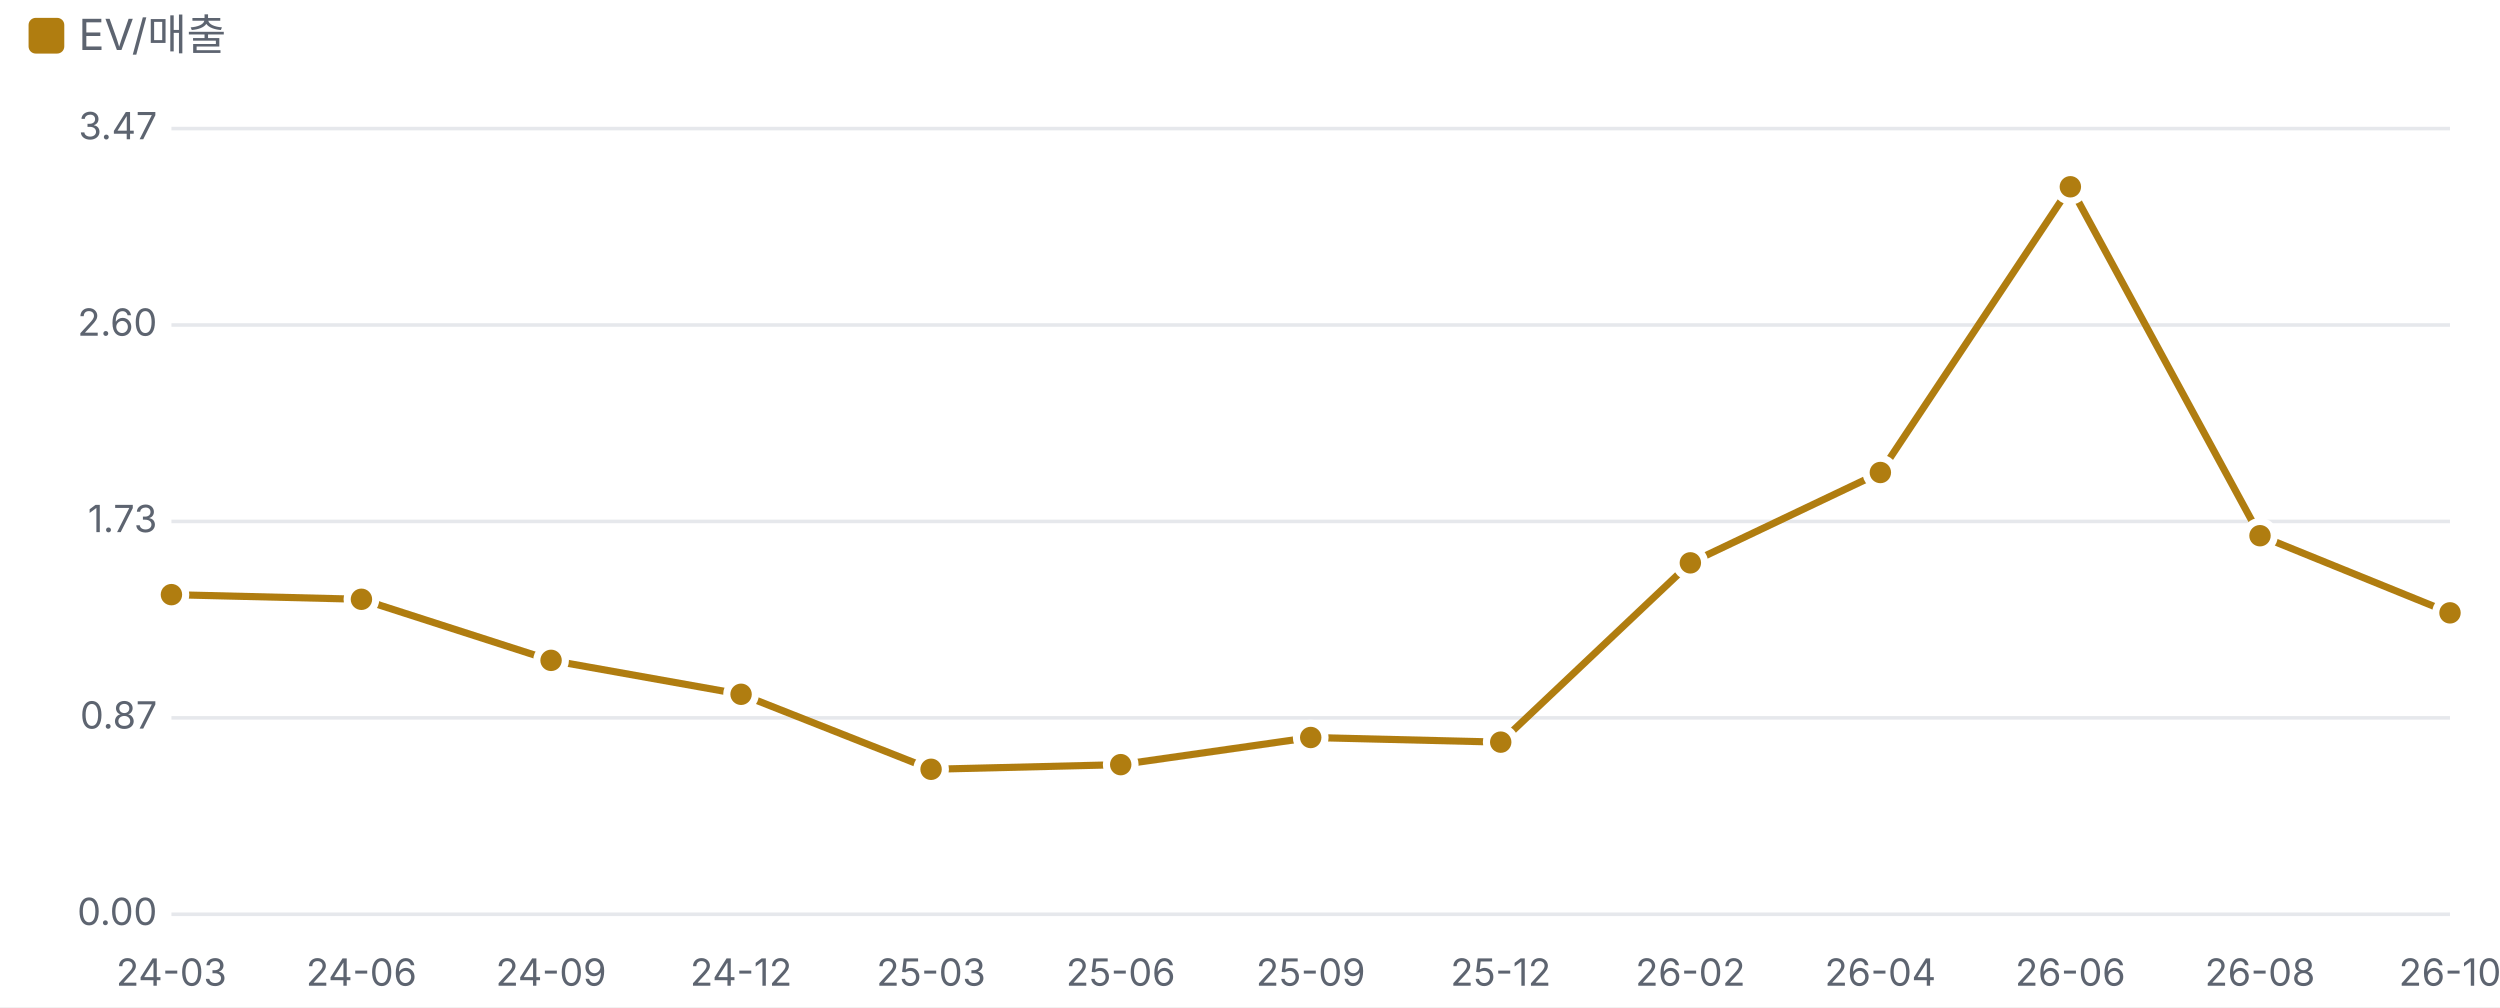
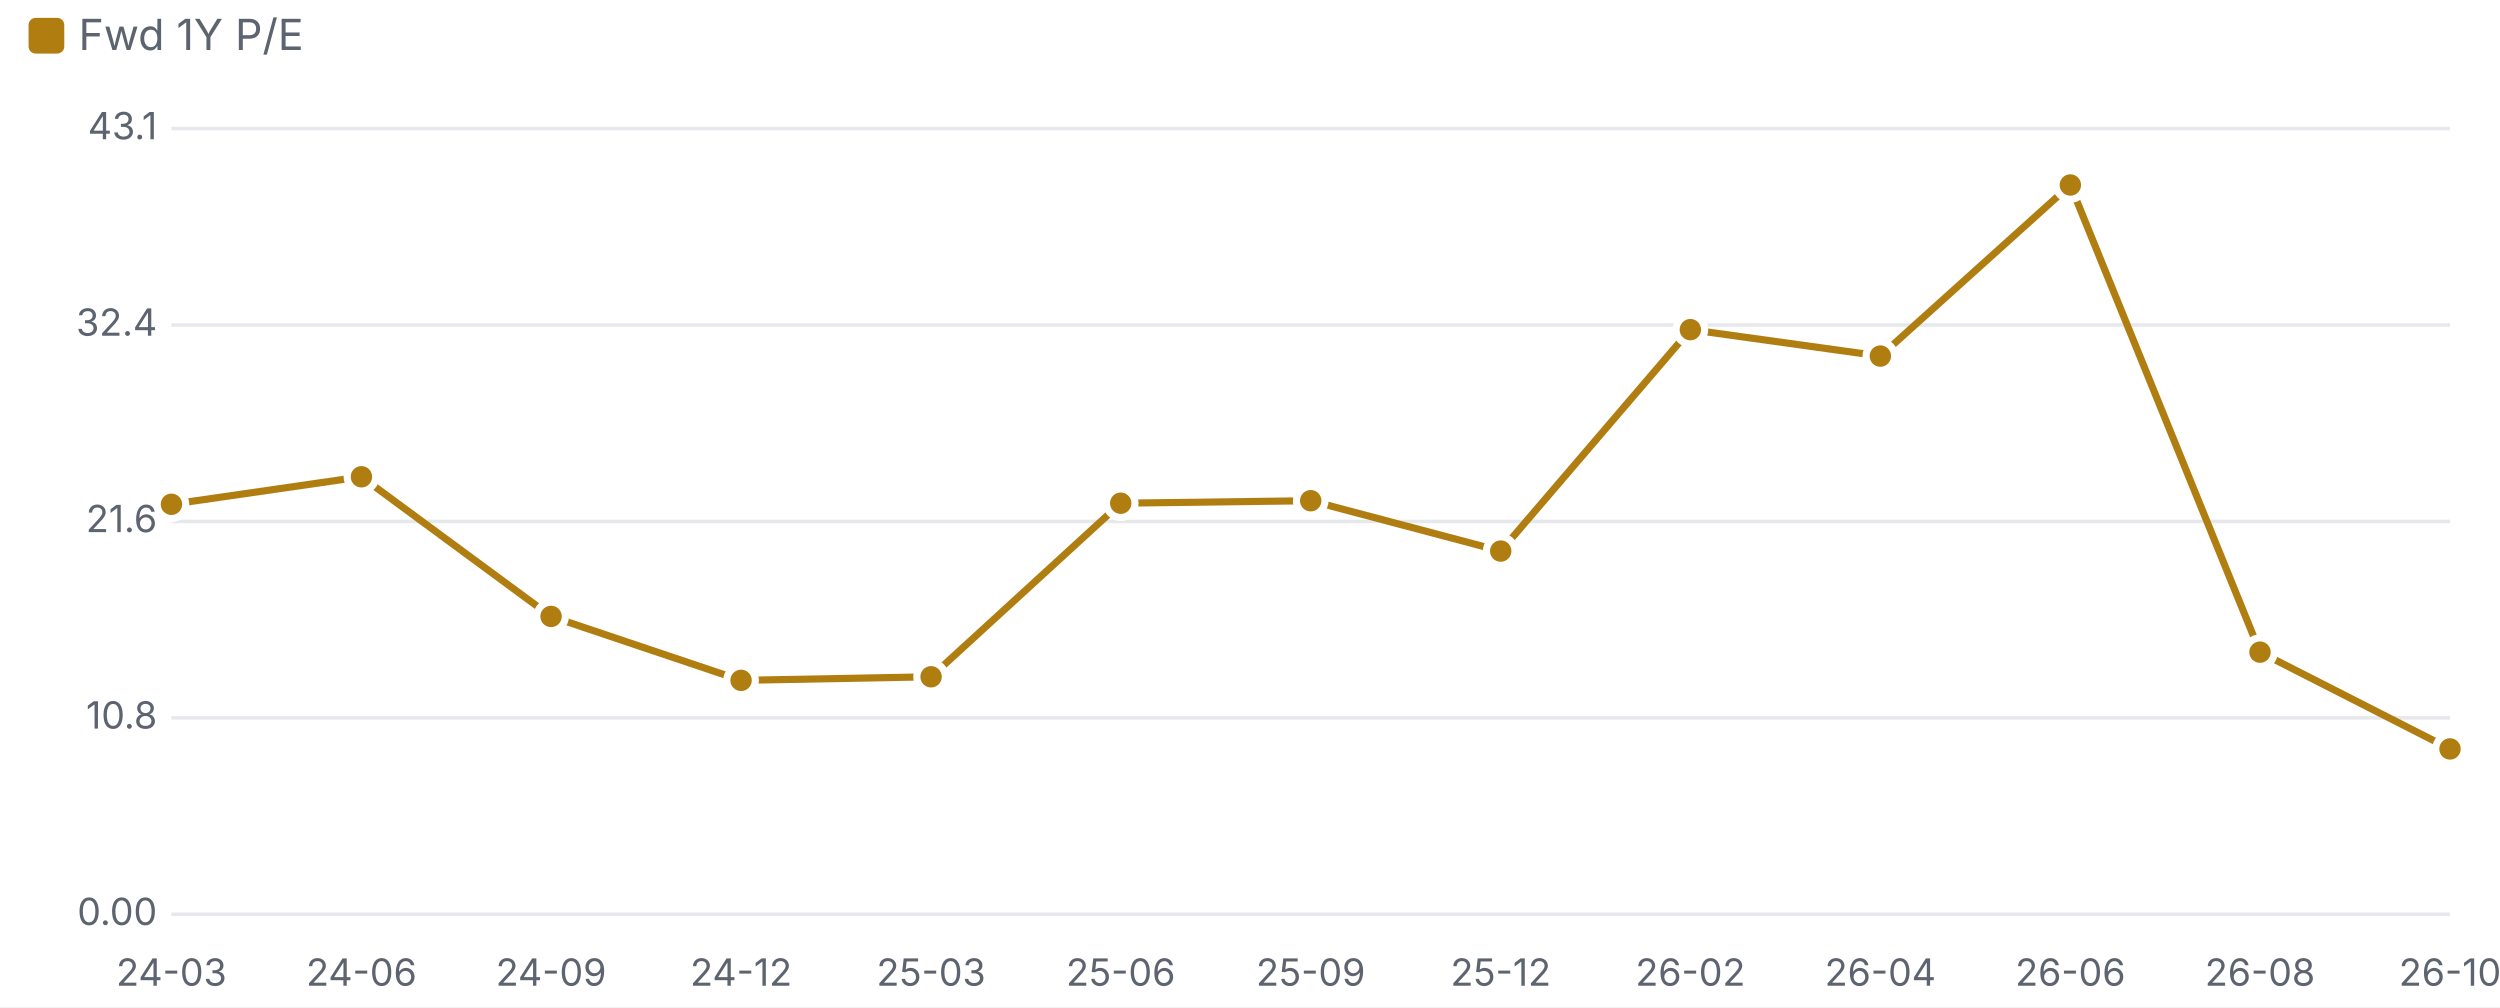
<svg xmlns="http://www.w3.org/2000/svg" viewBox="0 0 700 282" width="700" height="282">
  <style>text{fill:#5d6470;font-size:10.5px;font-family:-apple-system,'Apple SD Gothic Neo','Malgun Gothic',sans-serif}</style>
  <rect width="100%" height="100%" fill="#ffffff" />
  <rect x="8" y="5" width="10" height="10" rx="2" fill="#b07d10" />
-   <text x="22" y="14" style="font-size:12px">EV/매출</text>
+   <text x="22" y="14" style="font-size:12px">Fwd 1Y P/E</text>
  <g transform="translate(0,22)">
    <line x1="48" x2="686" y1="234.0" y2="234.0" stroke="#e6e8ec" />
    <text x="44" y="237.0" text-anchor="end">0.00</text>
    <line x1="48" x2="686" y1="179.0" y2="179.0" stroke="#e6e8ec" />
-     <text x="44" y="182.0" text-anchor="end">0.87</text>
+     <text x="44" y="182.0" text-anchor="end">10.8</text>
    <line x1="48" x2="686" y1="124.0" y2="124.0" stroke="#e6e8ec" />
-     <text x="44" y="127.0" text-anchor="end">1.73</text>
+     <text x="44" y="127.0" text-anchor="end">21.6</text>
    <line x1="48" x2="686" y1="69.0" y2="69.0" stroke="#e6e8ec" />
-     <text x="44" y="72.0" text-anchor="end">2.60</text>
+     <text x="44" y="72.0" text-anchor="end">32.4</text>
    <line x1="48" x2="686" y1="14.0" y2="14.0" stroke="#e6e8ec" />
-     <text x="44" y="17.0" text-anchor="end">3.47</text>
+     <text x="44" y="17.0" text-anchor="end">43.1</text>
    <text x="48.0" y="254" text-anchor="middle">24-03</text>
    <text x="101.2" y="254" text-anchor="middle">24-06</text>
    <text x="154.3" y="254" text-anchor="middle">24-09</text>
    <text x="207.5" y="254" text-anchor="middle">24-12</text>
    <text x="260.7" y="254" text-anchor="middle">25-03</text>
    <text x="313.8" y="254" text-anchor="middle">25-06</text>
    <text x="367.0" y="254" text-anchor="middle">25-09</text>
    <text x="420.2" y="254" text-anchor="middle">25-12</text>
    <text x="473.3" y="254" text-anchor="middle">26-02</text>
    <text x="526.5" y="254" text-anchor="middle">26-04</text>
    <text x="579.7" y="254" text-anchor="middle">26-06</text>
    <text x="632.8" y="254" text-anchor="middle">26-08</text>
    <text x="686.0" y="254" text-anchor="middle">26-10</text>
-     <polyline fill="none" stroke="#b07d10" stroke-width="2" points="48.0,144.5 101.2,145.8 154.3,162.9 207.5,172.4 260.7,193.4 313.8,192.1 367.0,184.5 420.2,185.8 473.3,135.6 526.5,110.3 579.7,30.3 632.8,128.0 686.0,149.6" />
-     <circle cx="48.0" cy="144.5" r="4" fill="#b07d10" stroke="#fff" stroke-width="2" />
-     <circle cx="101.2" cy="145.8" r="4" fill="#b07d10" stroke="#fff" stroke-width="2" />
-     <circle cx="154.3" cy="162.9" r="4" fill="#b07d10" stroke="#fff" stroke-width="2" />
-     <circle cx="207.5" cy="172.4" r="4" fill="#b07d10" stroke="#fff" stroke-width="2" />
-     <circle cx="260.7" cy="193.4" r="4" fill="#b07d10" stroke="#fff" stroke-width="2" />
-     <circle cx="313.8" cy="192.1" r="4" fill="#b07d10" stroke="#fff" stroke-width="2" />
-     <circle cx="367.0" cy="184.5" r="4" fill="#b07d10" stroke="#fff" stroke-width="2" />
-     <circle cx="420.2" cy="185.8" r="4" fill="#b07d10" stroke="#fff" stroke-width="2" />
-     <circle cx="473.3" cy="135.6" r="4" fill="#b07d10" stroke="#fff" stroke-width="2" />
-     <circle cx="526.5" cy="110.3" r="4" fill="#b07d10" stroke="#fff" stroke-width="2" />
-     <circle cx="579.7" cy="30.3" r="4" fill="#b07d10" stroke="#fff" stroke-width="2" />
-     <circle cx="632.8" cy="128.0" r="4" fill="#b07d10" stroke="#fff" stroke-width="2" />
-     <circle cx="686.0" cy="149.6" r="4" fill="#b07d10" stroke="#fff" stroke-width="2" />
+     <polyline fill="none" stroke="#b07d10" stroke-width="2" points="48.0,119.2 101.2,111.5 154.3,150.6 207.5,168.5 260.7,167.5 313.8,118.9 367.0,118.2 420.2,132.3 473.3,70.3 526.5,77.7 579.7,29.8 632.8,160.6 686.0,187.7" />
+     <circle cx="48.0" cy="119.2" r="4" fill="#b07d10" stroke="#fff" stroke-width="2" />
+     <circle cx="101.2" cy="111.5" r="4" fill="#b07d10" stroke="#fff" stroke-width="2" />
+     <circle cx="154.3" cy="150.6" r="4" fill="#b07d10" stroke="#fff" stroke-width="2" />
+     <circle cx="207.5" cy="168.5" r="4" fill="#b07d10" stroke="#fff" stroke-width="2" />
+     <circle cx="260.7" cy="167.5" r="4" fill="#b07d10" stroke="#fff" stroke-width="2" />
+     <circle cx="313.8" cy="118.9" r="4" fill="#b07d10" stroke="#fff" stroke-width="2" />
+     <circle cx="367.0" cy="118.2" r="4" fill="#b07d10" stroke="#fff" stroke-width="2" />
+     <circle cx="420.2" cy="132.3" r="4" fill="#b07d10" stroke="#fff" stroke-width="2" />
+     <circle cx="473.3" cy="70.3" r="4" fill="#b07d10" stroke="#fff" stroke-width="2" />
+     <circle cx="526.5" cy="77.7" r="4" fill="#b07d10" stroke="#fff" stroke-width="2" />
+     <circle cx="579.7" cy="29.8" r="4" fill="#b07d10" stroke="#fff" stroke-width="2" />
+     <circle cx="632.8" cy="160.6" r="4" fill="#b07d10" stroke="#fff" stroke-width="2" />
+     <circle cx="686.0" cy="187.7" r="4" fill="#b07d10" stroke="#fff" stroke-width="2" />
  </g>
</svg>
